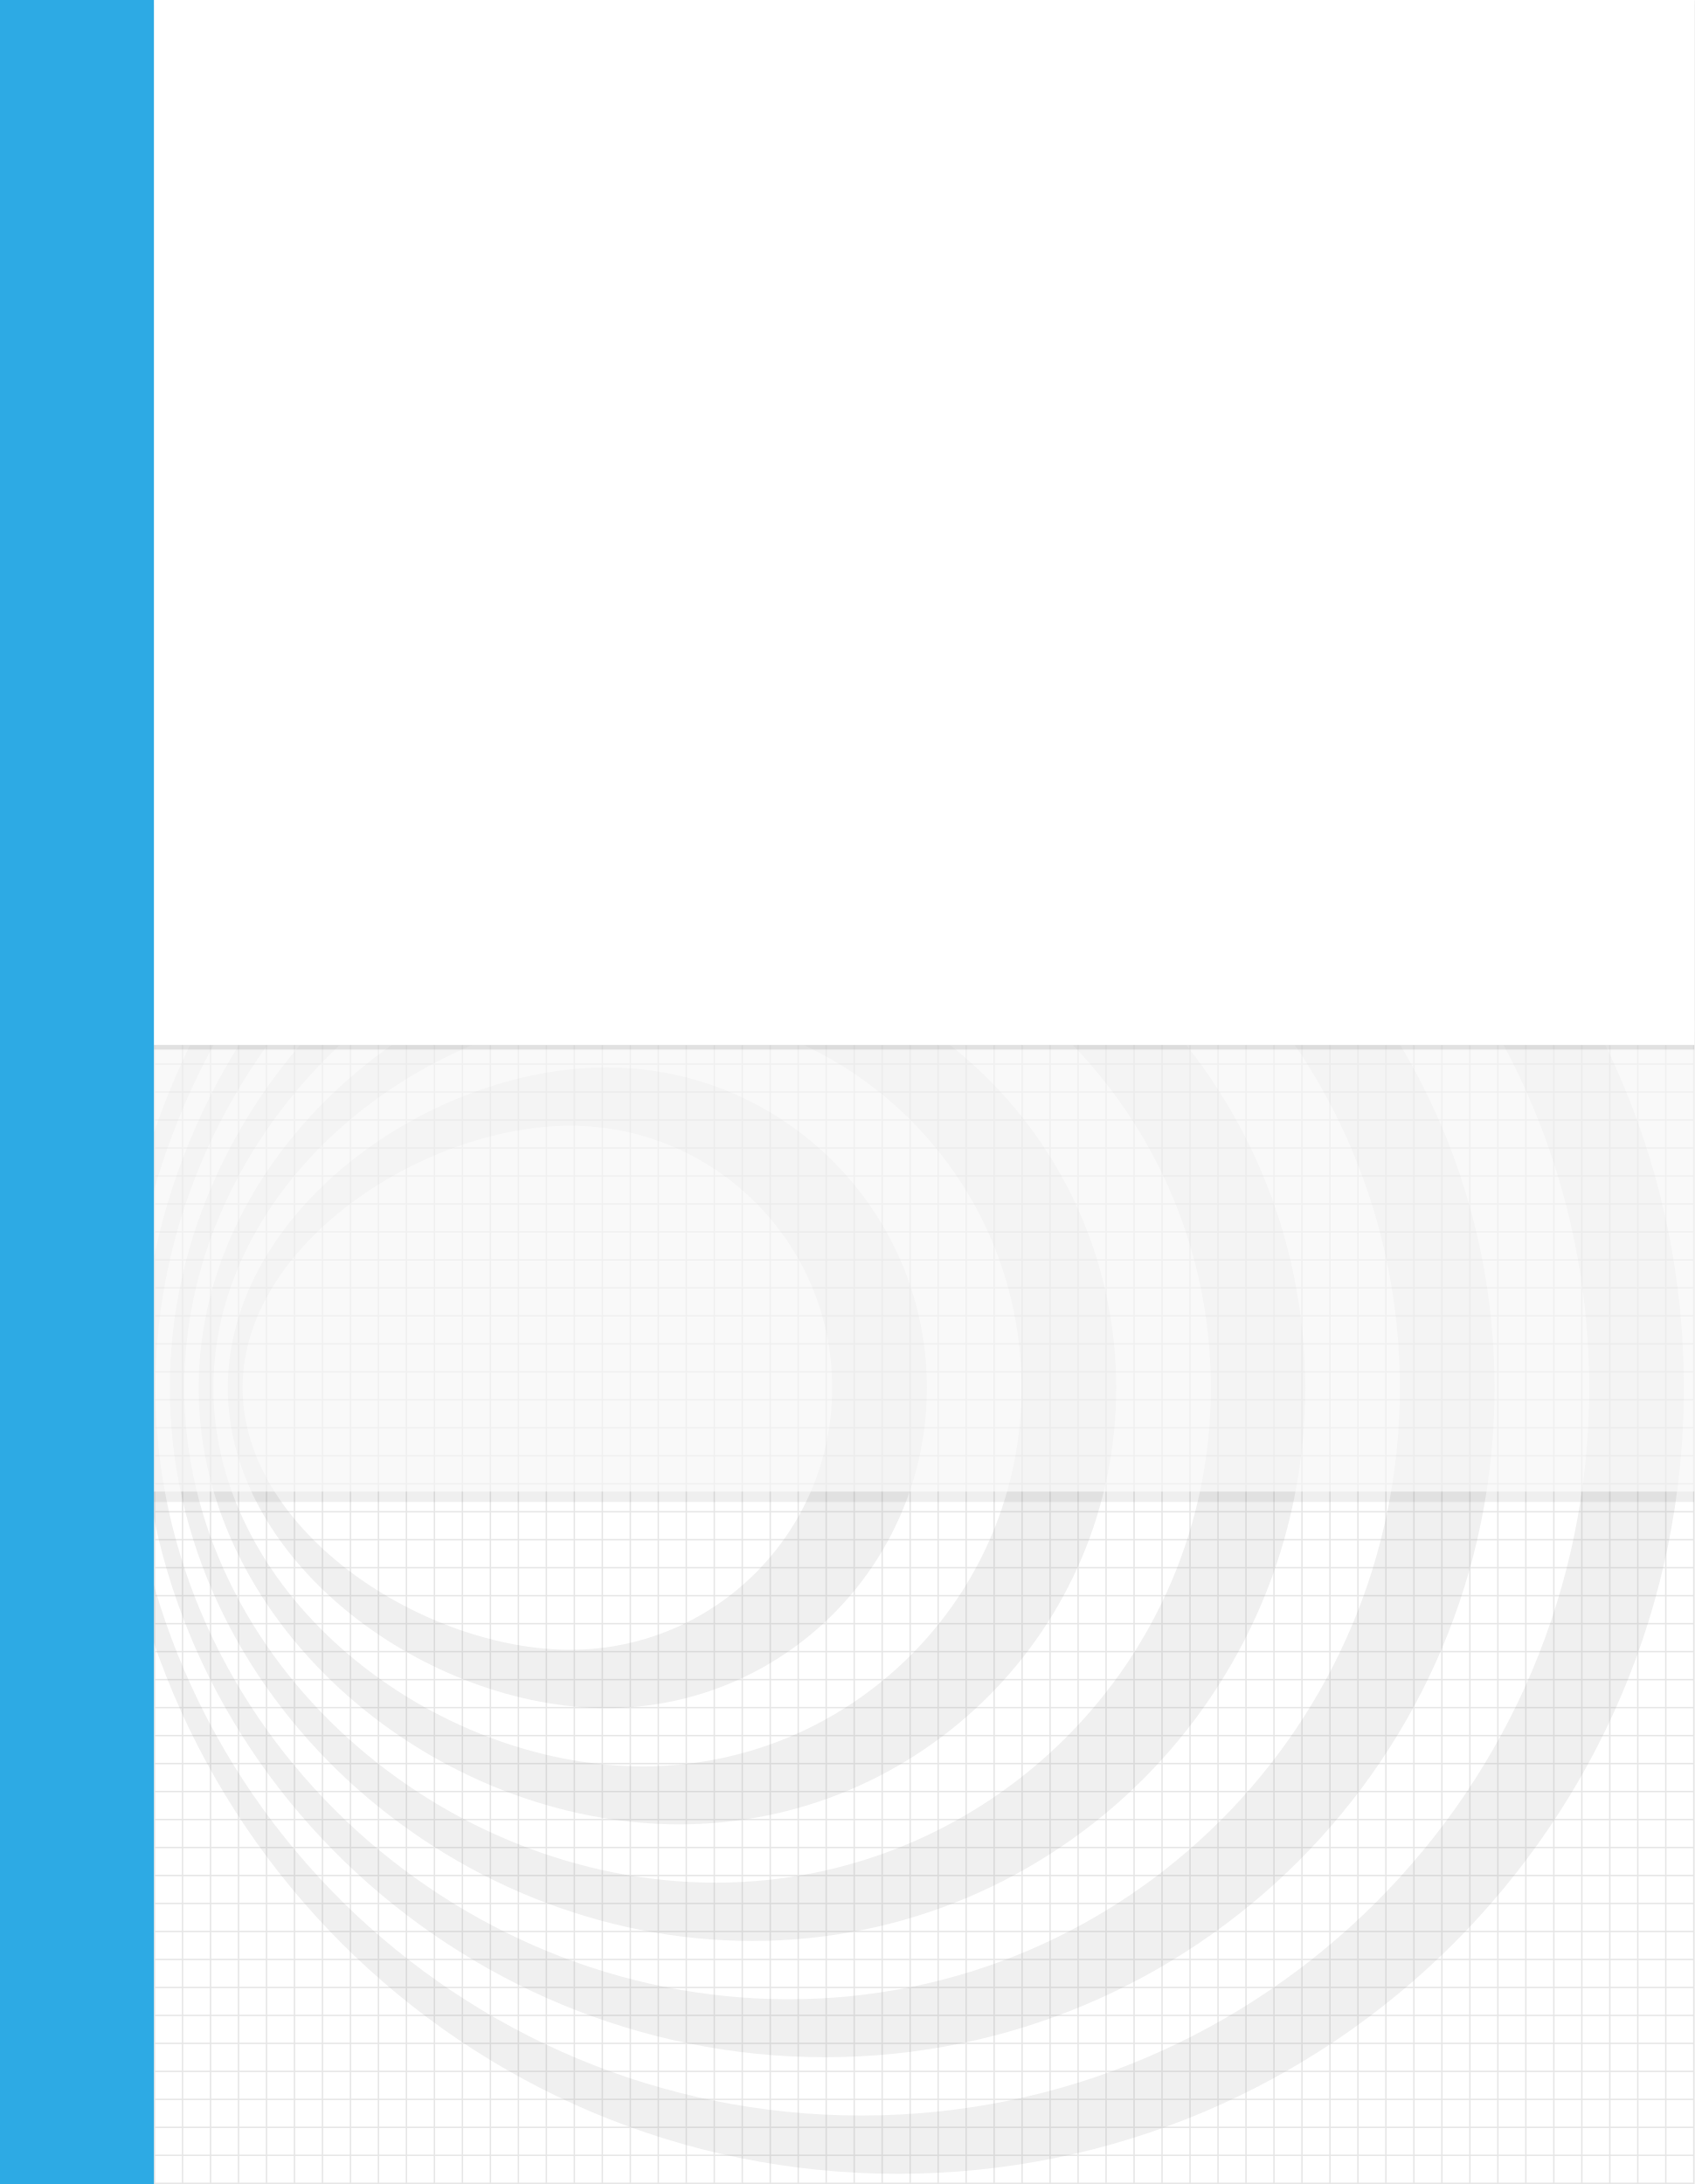
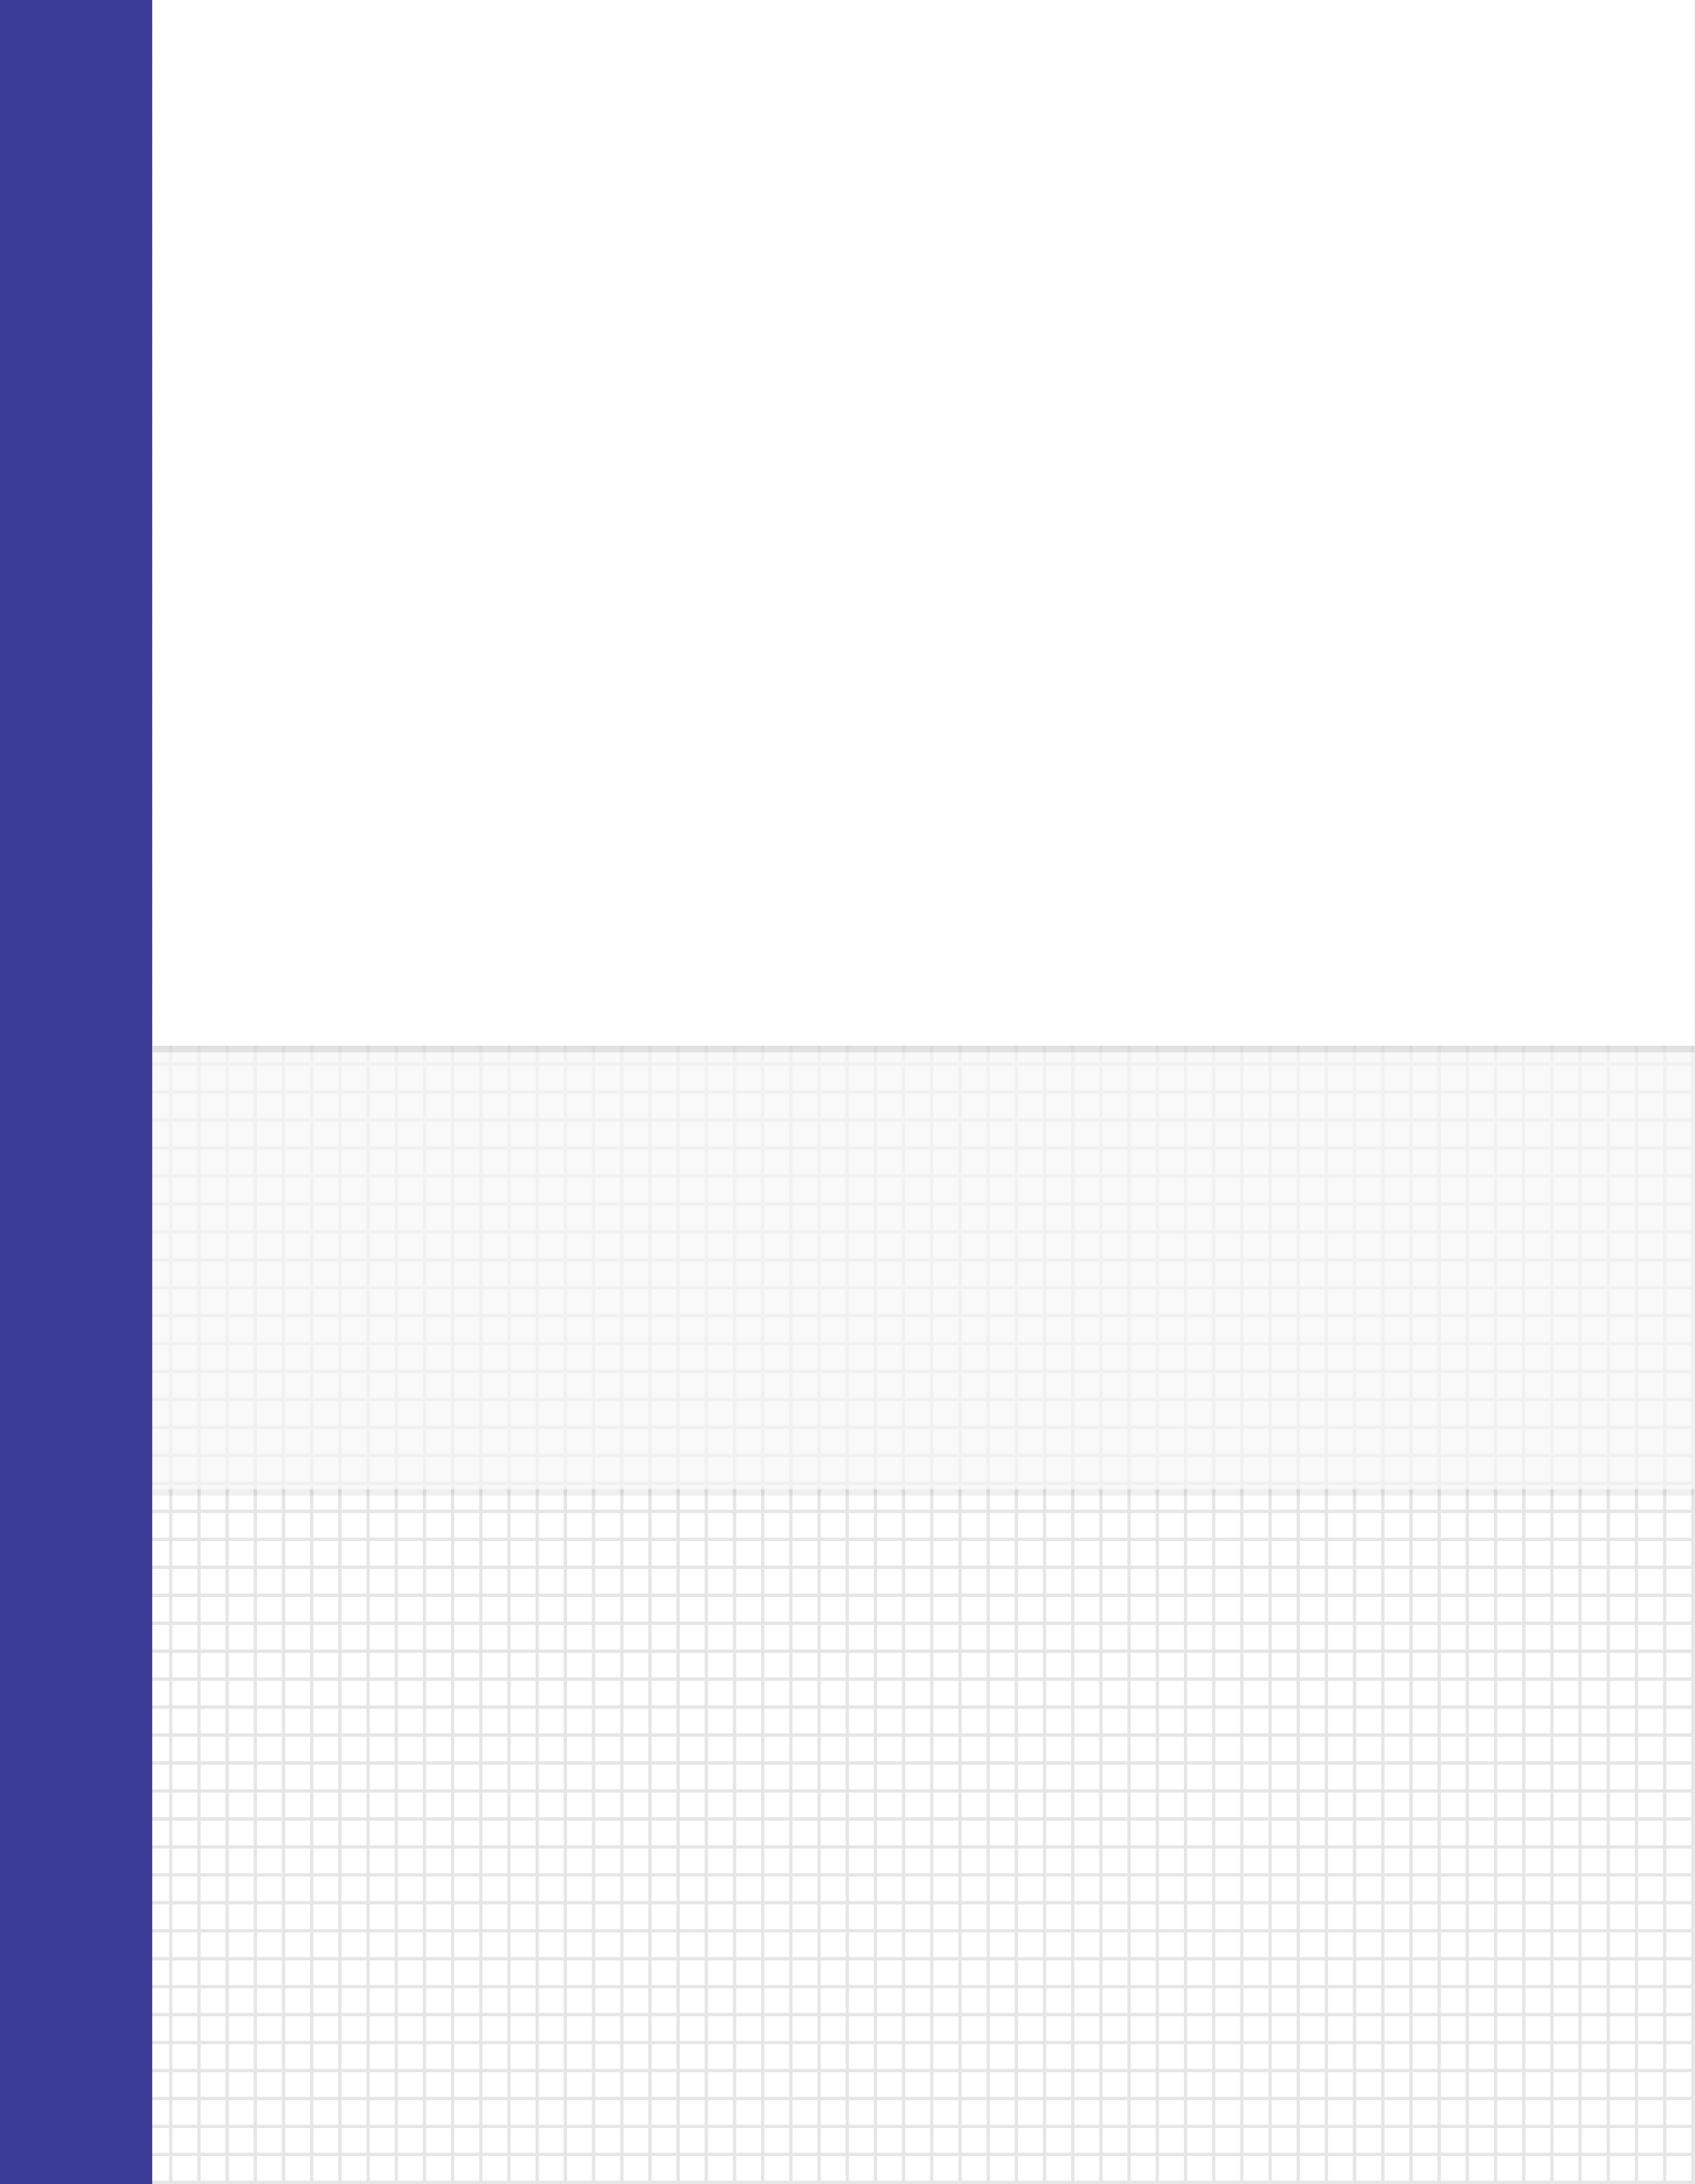
- <svg xmlns="http://www.w3.org/2000/svg" height="660" width="512">
-   <filter id="a" color-interpolation-filters="sRGB" height="1.5" width="1" x="0">
+ <svg xmlns="http://www.w3.org/2000/svg" width="512" height="660" version="1.1">
+   <filter id="a" x="0" y="0" width="1" height="1.014" color-interpolation-filters="sRGB">
    <feFlood flood-opacity=".1" />
    <feComposite in2="SourceGraphic" operator="in" />
    <feOffset dy="2" result="result1" />
    <feComposite in="SourceGraphic" in2="result1" />
  </filter>
-   <path d="M46.5 0v660H512V0z" fill="#fff" />
-   <path d="M38.246.211v659.577M72.07.211v659.577M105.895.211v659.577M139.719.211v659.577M173.544.211v659.577M207.368.211v659.577M241.193.211v659.577M275.017.211v659.577M308.842.211v659.577M342.666.211v659.577M376.491.211v659.577M410.315.211v659.577M444.14.211v659.577M477.964.211v659.577M4.422 34.036h507.367M4.422 67.86h507.367M4.422 101.685h507.367M4.422 135.509h507.367M4.422 169.334h507.367M4.422 203.158h507.367M4.422 236.983h507.367M4.422 270.807h507.367M4.422 304.632h507.367M4.422 338.456h507.367M4.422 372.281h507.367M4.422 406.105h507.367M4.422 439.93h507.367M4.422 473.754h507.367M4.422 507.578h507.367M4.422 541.403h507.367M4.422 575.227h507.367M4.422 609.052h507.367M4.422 642.876h507.367M12.878.211V659.79M21.334.21v659.577M29.79.211V659.79M46.702.21v659.58M55.158.21v659.58M63.614.21v659.58M80.527.21v659.58M88.983.21v659.58M97.439.21v659.58M114.35.21v659.58M122.807.21v659.58M131.263.21v659.58M148.176.21v659.58M156.632.21v659.58M165.088.21v659.58M182 .21v659.58M190.456.21v659.58M198.912.21v659.58M215.824.21v659.58M224.281.21v659.58M232.737.21v659.58M249.649.21v659.58M258.105.21v659.58M266.561.21v659.58M283.473.21v659.58M291.93.21v659.58M300.386.21v659.58M317.298.21v659.58M325.754.21v659.58M334.21.21v659.58M351.122.21v659.58M359.578.21v659.58M368.035.21v659.58M384.947.21v659.58M393.403.21v659.58M401.859.21v659.58M418.771.21v659.58M427.227.21v659.58M435.684.21v659.58M452.596.21v659.58M461.052.21v659.58M469.508.21v659.58M486.42.21v659.58M494.876.21v659.58M503.332.21v659.58M511.79.21H4.422v659.58h507.367V.21v659.577M4.422 8.668h507.367M4.422 17.124h507.367M4.422 25.58h507.367M4.422 42.492h507.367M4.422 50.948h507.367M4.422 59.404h507.367M4.422 76.316h507.367M4.422 84.773h507.367M4.422 93.229h507.367M4.422 110.14h507.367M4.422 118.597h507.367M4.422 127.053h507.367M4.422 143.965h507.367M4.422 152.422h507.367M4.422 160.878h507.367M4.422 177.79h507.367M4.422 186.246h507.367M4.422 194.702h507.367M4.422 211.614h507.367M4.422 220.07h507.367M4.422 228.527h507.367M4.422 245.439h507.367M4.422 253.895h507.367M4.422 262.35h507.367M4.422 279.263h507.367M4.422 287.72h507.367M4.422 296.176h507.367M4.422 313.088h507.367M4.422 321.544h507.367M4.422 330h507.367M4.422 346.912h507.367M4.422 355.368h507.367M4.422 363.824h507.367M4.422 380.737h507.367M4.422 389.193h507.367M4.422 397.649h507.367M4.422 414.56h507.367M4.422 423.017h507.367M4.422 431.473h507.367M4.422 448.386h507.367M4.422 456.842h507.367M4.422 465.298h507.367M4.422 482.21h507.367M4.422 490.666h507.367M4.422 499.122h507.367M4.422 516.035h507.367M4.422 524.49h507.367M4.422 532.947h507.367M4.422 549.859h507.367M4.422 558.315h507.367M4.422 566.771h507.367M4.422 583.684h507.367M4.422 592.14h507.367M4.422 600.596h507.367M4.422 617.508h507.367M4.422 625.964h507.367M4.422 634.42h507.367M4.422 651.333h507.367" fill="none" stroke="#e6e6e6" stroke-miterlimit="10" stroke-width=".423" />
-   <g fill="#868686" fill-opacity=".118">
-     <path d="M271.25 181.824c-131.148 0-237.55 106.403-237.55 237.551s106.402 237.55 237.55 237.55S508.8 550.523 508.8 419.375s-106.402-237.55-237.55-237.55zm-10.987 457.483c-121.448 0-222.11-98.484-222.11-219.932s100.662-219.932 222.11-219.932 219.933 98.484 219.933 219.932-98.486 219.932-219.933 219.932z" />
-     <path d="M249.277 217.06c-111.748 0-206.769 90.567-206.769 202.315s95.02 202.314 206.769 202.314c111.747 0 202.314-90.566 202.314-202.314s-90.567-202.314-202.314-202.314zM238.29 604.17c-102.048 0-191.328-82.747-191.328-184.795S136.242 234.58 238.29 234.58s184.696 82.747 184.696 184.795S340.338 604.17 238.29 604.17z" />
-     <path d="M227.303 252.199c-92.348 0-175.985 74.828-175.985 167.176s83.637 167.176 175.985 167.176S394.38 511.723 394.38 419.375s-74.828-167.176-167.077-167.176zm-11.086 316.734c-82.647 0-160.544-67.01-160.544-149.558 0-82.549 77.996-149.558 160.544-149.558 82.55 0 149.657 66.91 149.657 149.558s-67.009 149.558-149.657 149.558z" />
-     <path d="M205.23 287.435c-72.848 0-145.202 59.091-145.202 131.94s72.255 131.94 145.203 131.94 132.038-59.091 132.038-131.94-59.09-131.94-132.038-131.94zm-10.986 246.36c-63.149 0-129.762-51.172-129.762-114.42s66.613-114.42 129.762-114.42 114.42 51.271 114.42 114.42-51.271 114.42-114.42 114.42z" />
-     <path d="M183.257 322.573c-53.449 0-114.42 43.353-114.42 96.802s60.971 96.802 114.42 96.802c53.45 0 96.802-43.353 96.802-96.802s-43.353-96.802-96.802-96.802zM172.271 498.56c-43.75 0-98.98-35.435-98.98-79.184s55.23-79.184 98.98-79.184c43.748 0 79.183 35.435 79.183 79.184s-35.435 79.184-79.183 79.184z" />
-   </g>
-   <path d="M46.5 460.75v90H512v-90z" fill="#fff" fill-opacity=".627" filter="url(#a)" transform="matrix(1 0 0 1.58004 0 -419.456)" />
-   <path d="M46.5 0v465.5H512V0z" fill="#fff" filter="url(#a)" transform="matrix(1 0 0 .70762 0 -13.61)" />
-   <path d="M0 660h46.5V0H0z" fill="#2daae4" />
+   <path d="m34.566 0.501v659m34.066-659v659m34.067-659v659m34.066-659v659m34.067-659v659m34.066-659v659m34.067-659v659m34.066-659v659m34.067-659v659m34.066-659v659m34.067-659v659m34.066-659v659m34.067-659v659m34.066-659v659m-476.93-625.2h511m-511 33.794h511m-511 33.795h511m-511 33.794h511m-511 33.795h511m-511 33.794h511m-511 33.795h511m-511 33.794h511m-511 33.795h511m-511 33.794h511m-511 33.795h511m-511 33.794h511m-511 33.795h511m-511 33.794h511m-511 33.794h511m-511 33.795h511m-511 33.794h511m-511 33.795h511m-511 33.794h511m-502.48-642.1v659m8.517-659v659m8.517-659v659m17.033-659v659m8.517-659v659m8.517-659v659m17.034-659v659m8.517-659v659m8.517-659v659m17.032-659v659m8.518-659v659m8.517-659v659m17.034-659v659m8.517-659v659m8.517-659v659m17.033-659v659m8.517-659v659m8.517-659v659m17.033-659v659m8.518-659v659m8.517-659v659m17.033-659v659m8.517-659v659m8.517-659v659m17.033-659v659m8.518-659v659m8.517-659v659m17.033-659v659m8.517-659v659m8.517-659v659m17.033-659v659m8.517-659v659m8.518-659v659m17.033-659v659m8.517-659v659m8.517-659v659m17.033-659v659m8.517-659v659m8.518-659v659m17.033-659v659m8.517-659v659m8.517-659v659m17.033-659v659m8.517-659v659m8.517-659v659m8.519-659h-511v659h511v-659 659m-511-650.55h511m-511 8.449h511m-511 8.449h511m-511 16.897h511m-511 8.449h511m-511 8.449h511m-511 16.897h511m-511 8.45h511m-511 8.449h511m-511 16.896h511m-511 8.45h511m-511 8.449h511m-511 16.897h511m-511 8.45h511m-511 8.449h511m-511 16.897h511m-511 8.449h511m-511 8.449h511m-511 16.897h511m-511 8.449h511m-511 8.45h511m-511 16.897h511m-511 8.449h511m-511 8.448h511m-511 16.898h511m-511 8.45h511m-511 8.449h511m-511 16.897h511m-511 8.449h511m-511 8.449h511m-511 16.897h511m-511 8.449h511m-511 8.449h511m-511 16.898h511m-511 8.449h511m-511 8.449h511m-511 16.896h511m-511 8.45h511m-511 8.449h511m-511 16.898h511m-511 8.449h511m-511 8.449h511m-511 16.897h511m-511 8.449h511m-511 8.449h511m-511 16.898h511m-511 8.448h511m-511 8.45h511m-511 16.897h511m-511 8.449h511m-511 8.449h511m-511 16.898h511m-511 8.449h511m-511 8.449h511m-511 16.897h511m-511 8.449h511m-511 8.449h511m-511 16.898h511" stroke="#e6e6e6" style="fill:#ffffff" />
+   <path d="m46 308v142h466v-142z" fill="#ffffff" fill-opacity=".65" filter="url(#a)" />
+   <path d="m46 0v316h466v-316z" fill="#ffffff" filter="url(#a)" />
+   <path d="m0 660h46v-660h-46z" fill="#2daae4" style="fill:#3b3b98" />
</svg>
